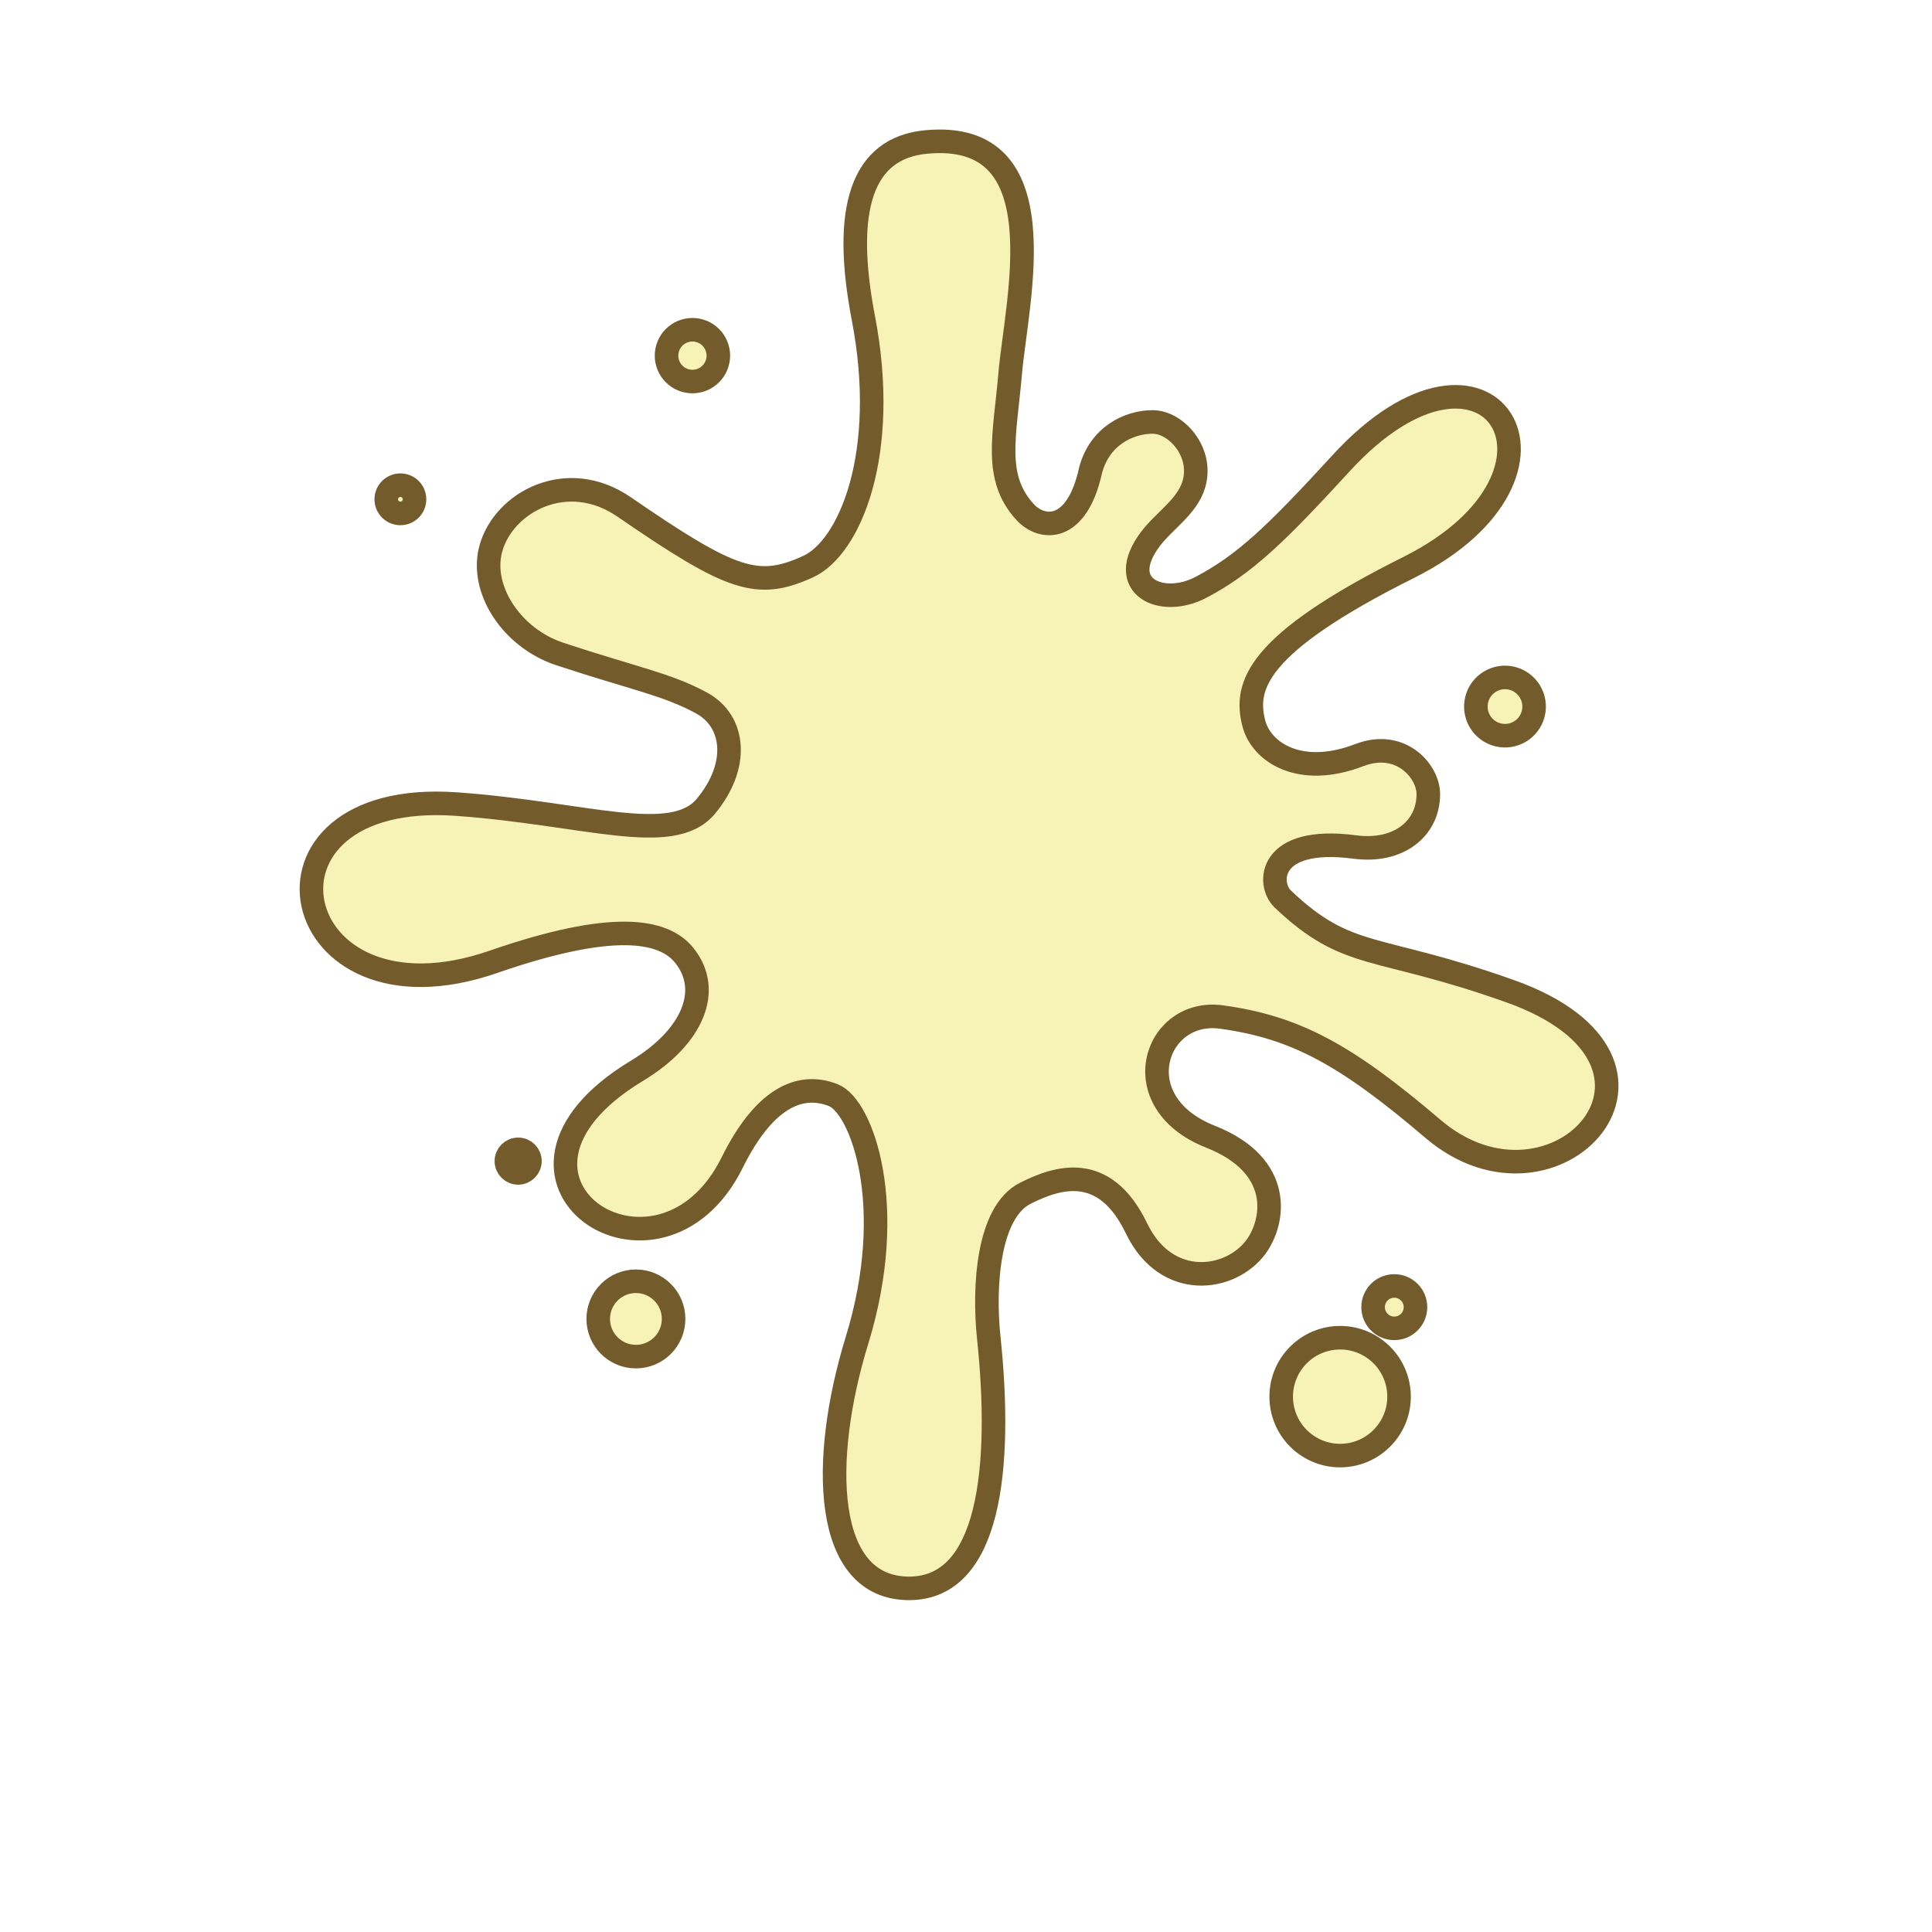
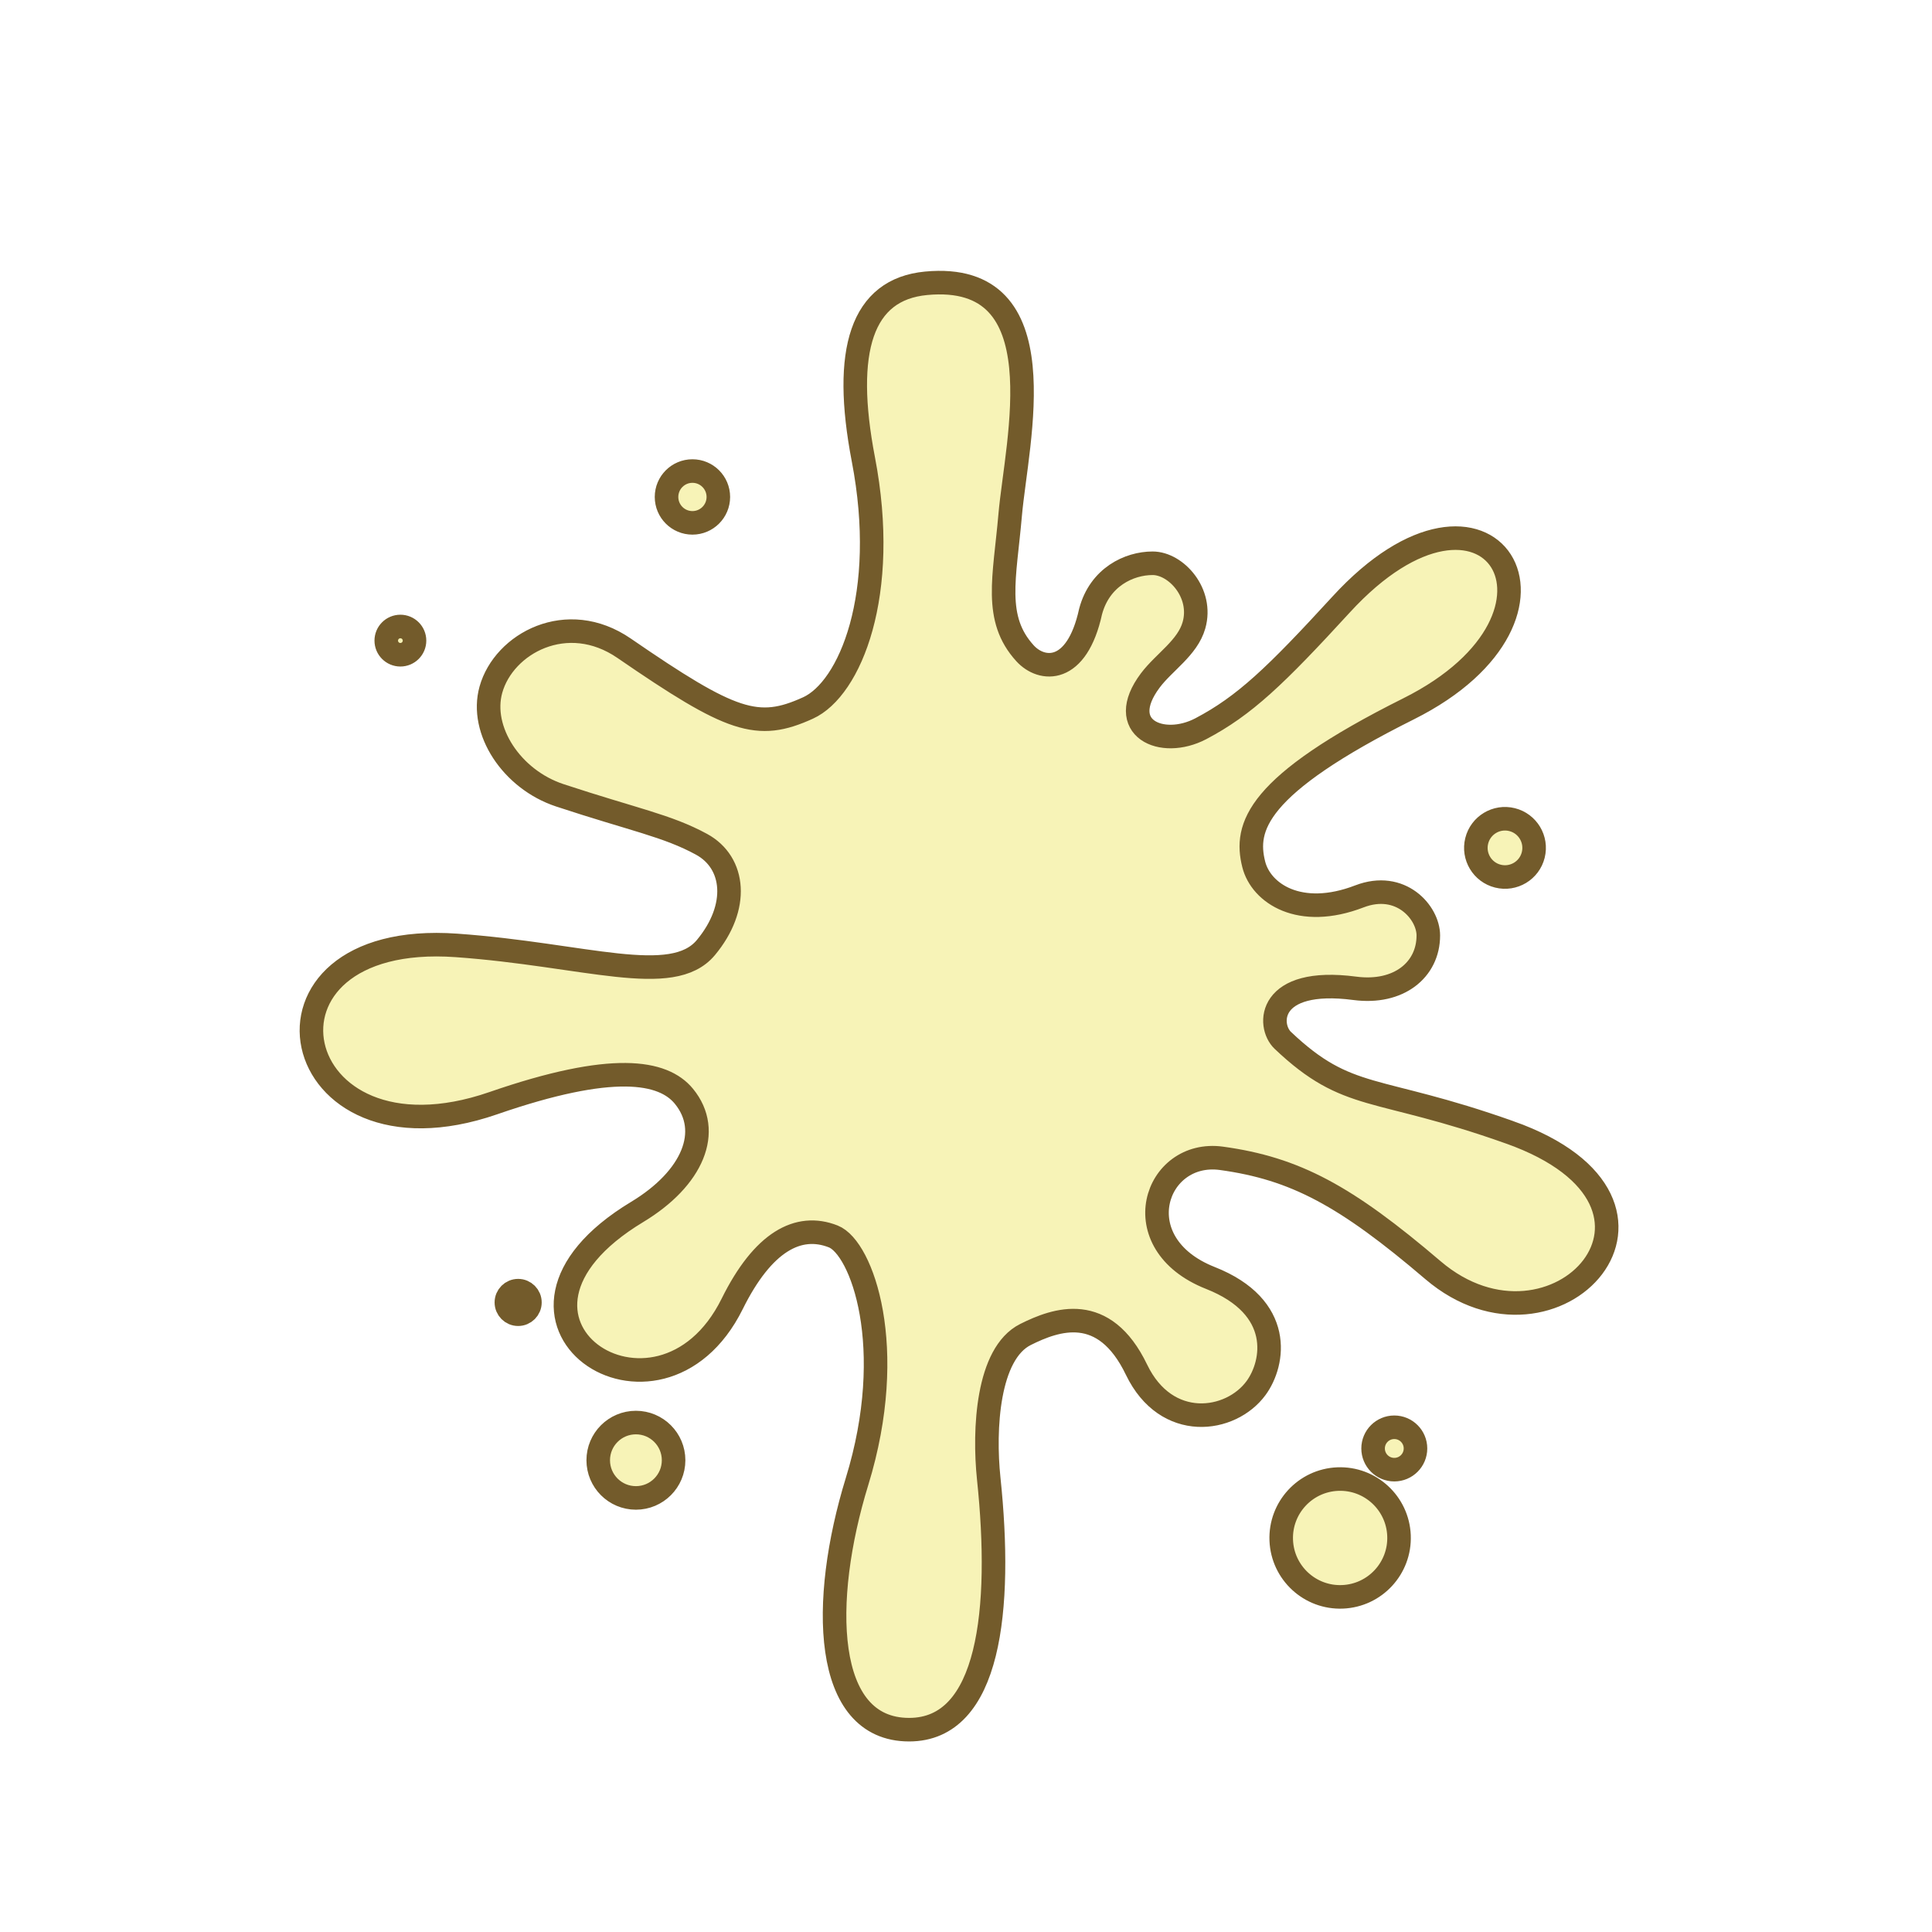
<svg xmlns="http://www.w3.org/2000/svg" height="200px" width="200px" version="1.1" id="Capa_1" viewBox="0 0 410.152 410.152" xml:space="preserve">
  <g id="SVGRepo_bgCarrier" stroke-width="0" />
  <g id="SVGRepo_tracerCarrier" stroke-linecap="round" stroke-linejoin="round" />
  <g id="SVGRepo_iconCarrier">
    <g>
-       <path fill="#f7f3b7" stroke="#735B2B" stroke-width="5px" d="M320.465 210.379c-28.552-10.132-34.181-6.291-48.128-19.509-3.336-3.153-3.263-13.494 15.282-11.055 9.298 1.225 15.605-3.904 15.605-11.221 0-4.879-5.879-11.66-14.636-8.293-12.676 4.879-20.9-.656-22.433-6.828-1.95-7.802.26-16.699 32.888-32.998 39.988-19.999 17.054-56.39-14.354-22.115-13.916 15.178-20.484 21.458-29.75 26.337-8.318 4.373-18.294-.162-10.737-10.241 2.929-3.904 7.902-6.916 9.267-11.707 1.949-6.828-3.794-13.171-8.777-13.171-4.982 0-11.216 2.924-13.166 10.242-2.929 13.415-10.393 12.744-13.916 8.871-6.745-7.391-4.316-16.012-3.158-29.354 1.366-15.673 10.643-51.866-17.825-49.197-13.728 1.288-17.783 14.229-13.343 37.36 5.525 28.714-2.835 48.754-11.758 52.804-10.727 4.878-16.168 3.028-39.017-12.676-12.144-8.356-25.55-1.022-28.291 8.777-2.419 8.631 4.399 19.061 14.636 22.438 15.772 5.207 22.766 6.416 30.084 10.398 7.151 3.904 8.047 13.369.907 21.932-7.151 8.569-25.623 1.481-52.934-.469-47.211-3.367-36.599 48.858 7.798 33.499 25.362-8.782 36.088-6.833 40.487-1.465 6.067 7.406 1.897 17.419-9.924 24.549-37.715 22.766 4.566 51.047 20.171 19.509 6.526-13.177 14.031-17.226 21.454-14.308 6.056 2.387 13.812 23.522 5.045 52.032-7.808 25.363-7.276 52.679 11.059 52.679 17.138 0 19.817-25.523 16.898-53.325-1.085-10.403-.282-26.524 7.807-30.569 6.505-3.253 16.669-6.875 23.57 7.474 6.348 13.171 20.004 11.216 25.372 3.904 3.919-5.353 5.911-17.226-9.694-23.381-18.597-7.349-11.769-27.348 2.377-25.394 15.616 2.153 26.321 7.902 44.876 23.741 25.893 22.09 59.136-14.057 16.261-29.271zM147 70a1 1 0 000 11 1 1 0 000-11zM85 103a1 1 0 000 6 1 1 0 000-6zM110 244a1 1 0 000 5 1 1 0 000-5zM135 272a1 1 0 000 16 1 1 0 000-16zM284 284a1 1 0 001 25 1 1 0 00-1-25zM296 273a1 1 0 000 9 1 1 0 000-9zM321 144a1 1 0 00-3 12 1 1 0 003-12z" />
+       <path fill="#f7f3b7" stroke="#735B2B" stroke-width="5px" d="M320.465 240.379c-28.552-10.132-34.181-6.291-48.128-19.509-3.336-3.153-3.263-13.494 15.282-11.055 9.298 1.225 15.605-3.904 15.605-11.221 0-4.879-5.879-11.66-14.636-8.293-12.676 4.879-20.9-.656-22.433-6.828-1.95-7.802.26-16.699 32.888-32.998 39.988-19.999 17.054-56.39-14.354-22.115-13.916 15.178-20.484 21.458-29.75 26.337-8.318 4.373-18.294-.162-10.737-10.241 2.929-3.904 7.902-6.916 9.267-11.707 1.949-6.828-3.794-13.171-8.777-13.171-4.982 0-11.216 2.924-13.166 10.242-2.929 13.415-10.393 12.744-13.916 8.871-6.745-7.391-4.316-16.012-3.158-29.354 1.366-15.673 10.643-51.866-17.825-49.197-13.728 1.288-17.783 14.229-13.343 37.36 5.525 28.714-2.835 48.754-11.758 52.804-10.727 4.878-16.168 3.028-39.017-12.676-12.144-8.356-25.55-1.022-28.291 8.777-2.419 8.631 4.399 19.061 14.636 22.438 15.772 5.207 22.766 6.416 30.084 10.398 7.151 3.904 8.047 13.369.907 21.932-7.151 8.569-25.623 1.481-52.934-.469-47.211-3.367-36.599 48.858 7.798 33.499 25.362-8.782 36.088-6.833 40.487-1.465 6.067 7.406 1.897 17.419-9.924 24.549-37.715 22.766 4.566 51.047 20.171 19.509 6.526-13.177 14.031-17.226 21.454-14.308 6.056 2.387 13.812 23.522 5.045 52.032-7.808 25.363-7.276 52.679 11.059 52.679 17.138 0 19.817-25.523 16.898-53.325-1.085-10.403-.282-26.524 7.807-30.569 6.505-3.253 16.669-6.875 23.57 7.474 6.348 13.171 20.004 11.216 25.372 3.904 3.919-5.353 5.911-17.226-9.694-23.381-18.597-7.349-11.769-27.348 2.377-25.394 15.616 2.153 26.321 7.902 44.876 23.741 25.893 22.09 59.136-14.057 16.261-29.271zM147 100a1 1 0 000 11 1 1 0 000-11zM85 133a1 1 0 000 6 1 1 0 000-6zM110 274a1 1 0 000 5 1 1 0 000-5zM135 302a1 1 0 000 16 1 1 0 000-16zM284 314a1 1 0 001 25 1 1 0 00-1-25zM296 303a1 1 0 000 9 1 1 0 000-9zM321 174a1 1 0 00-3 12 1 1 0 003-12z" />
    </g>
  </g>
</svg>
